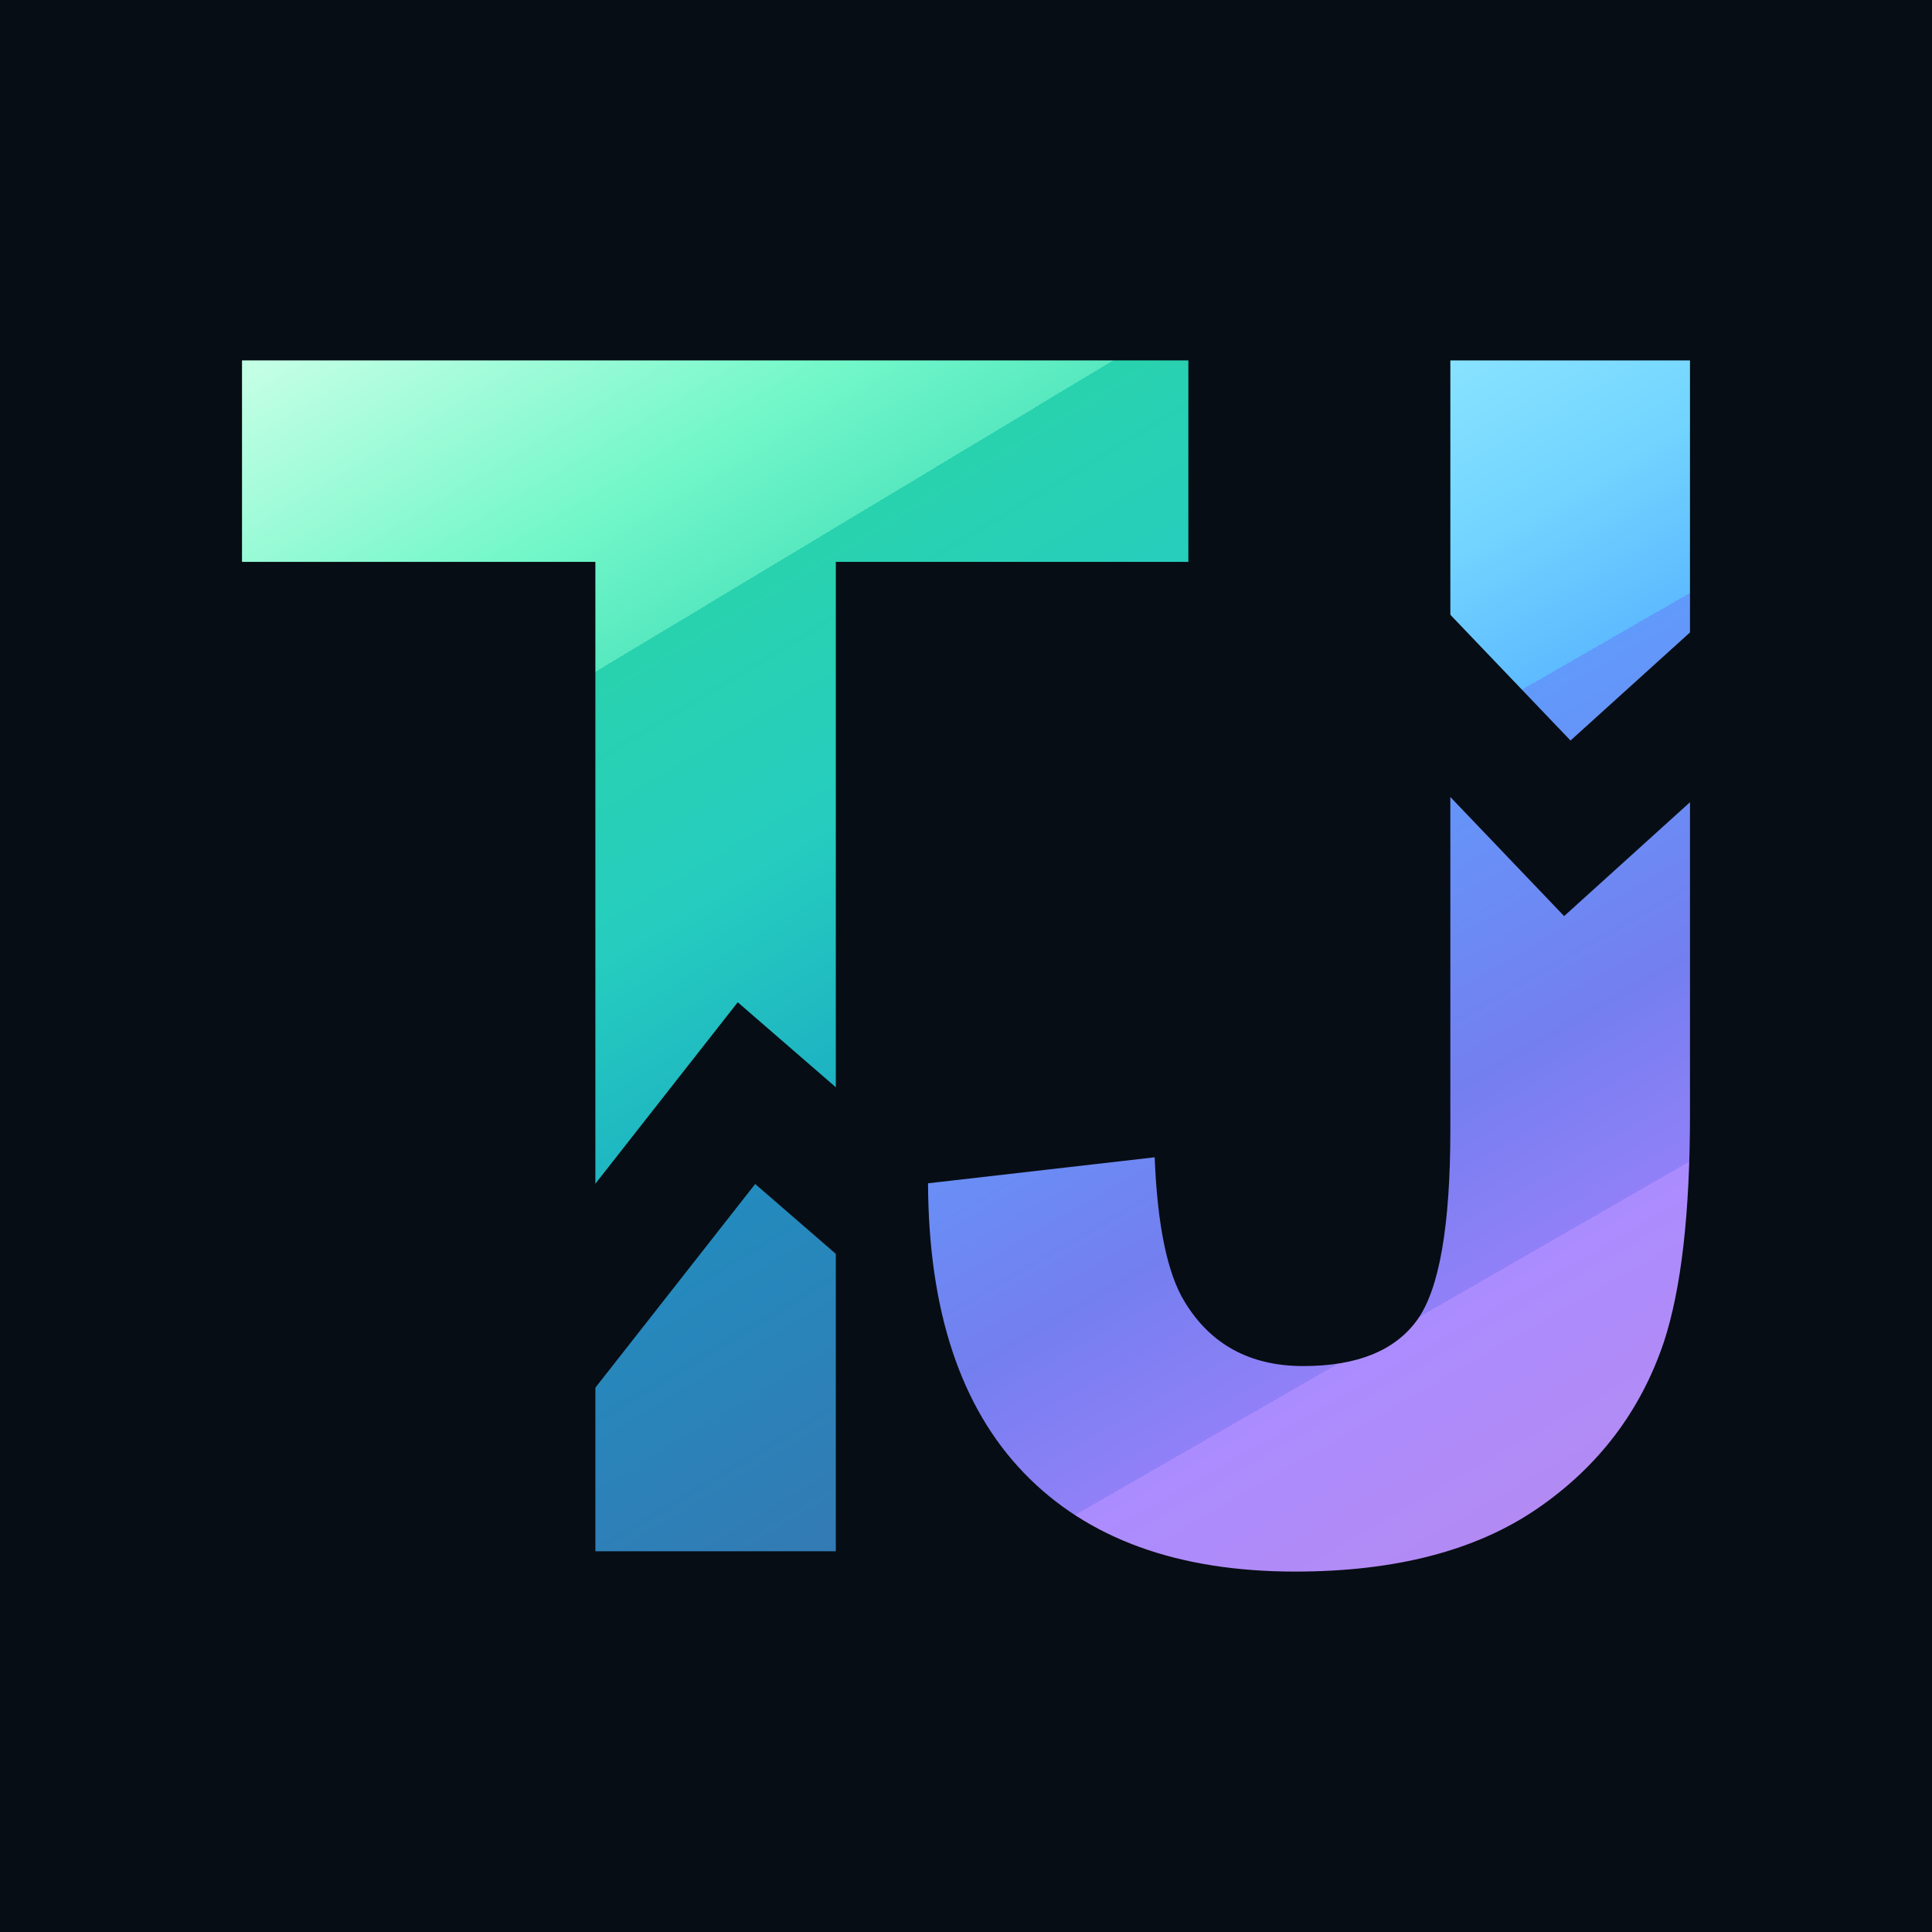
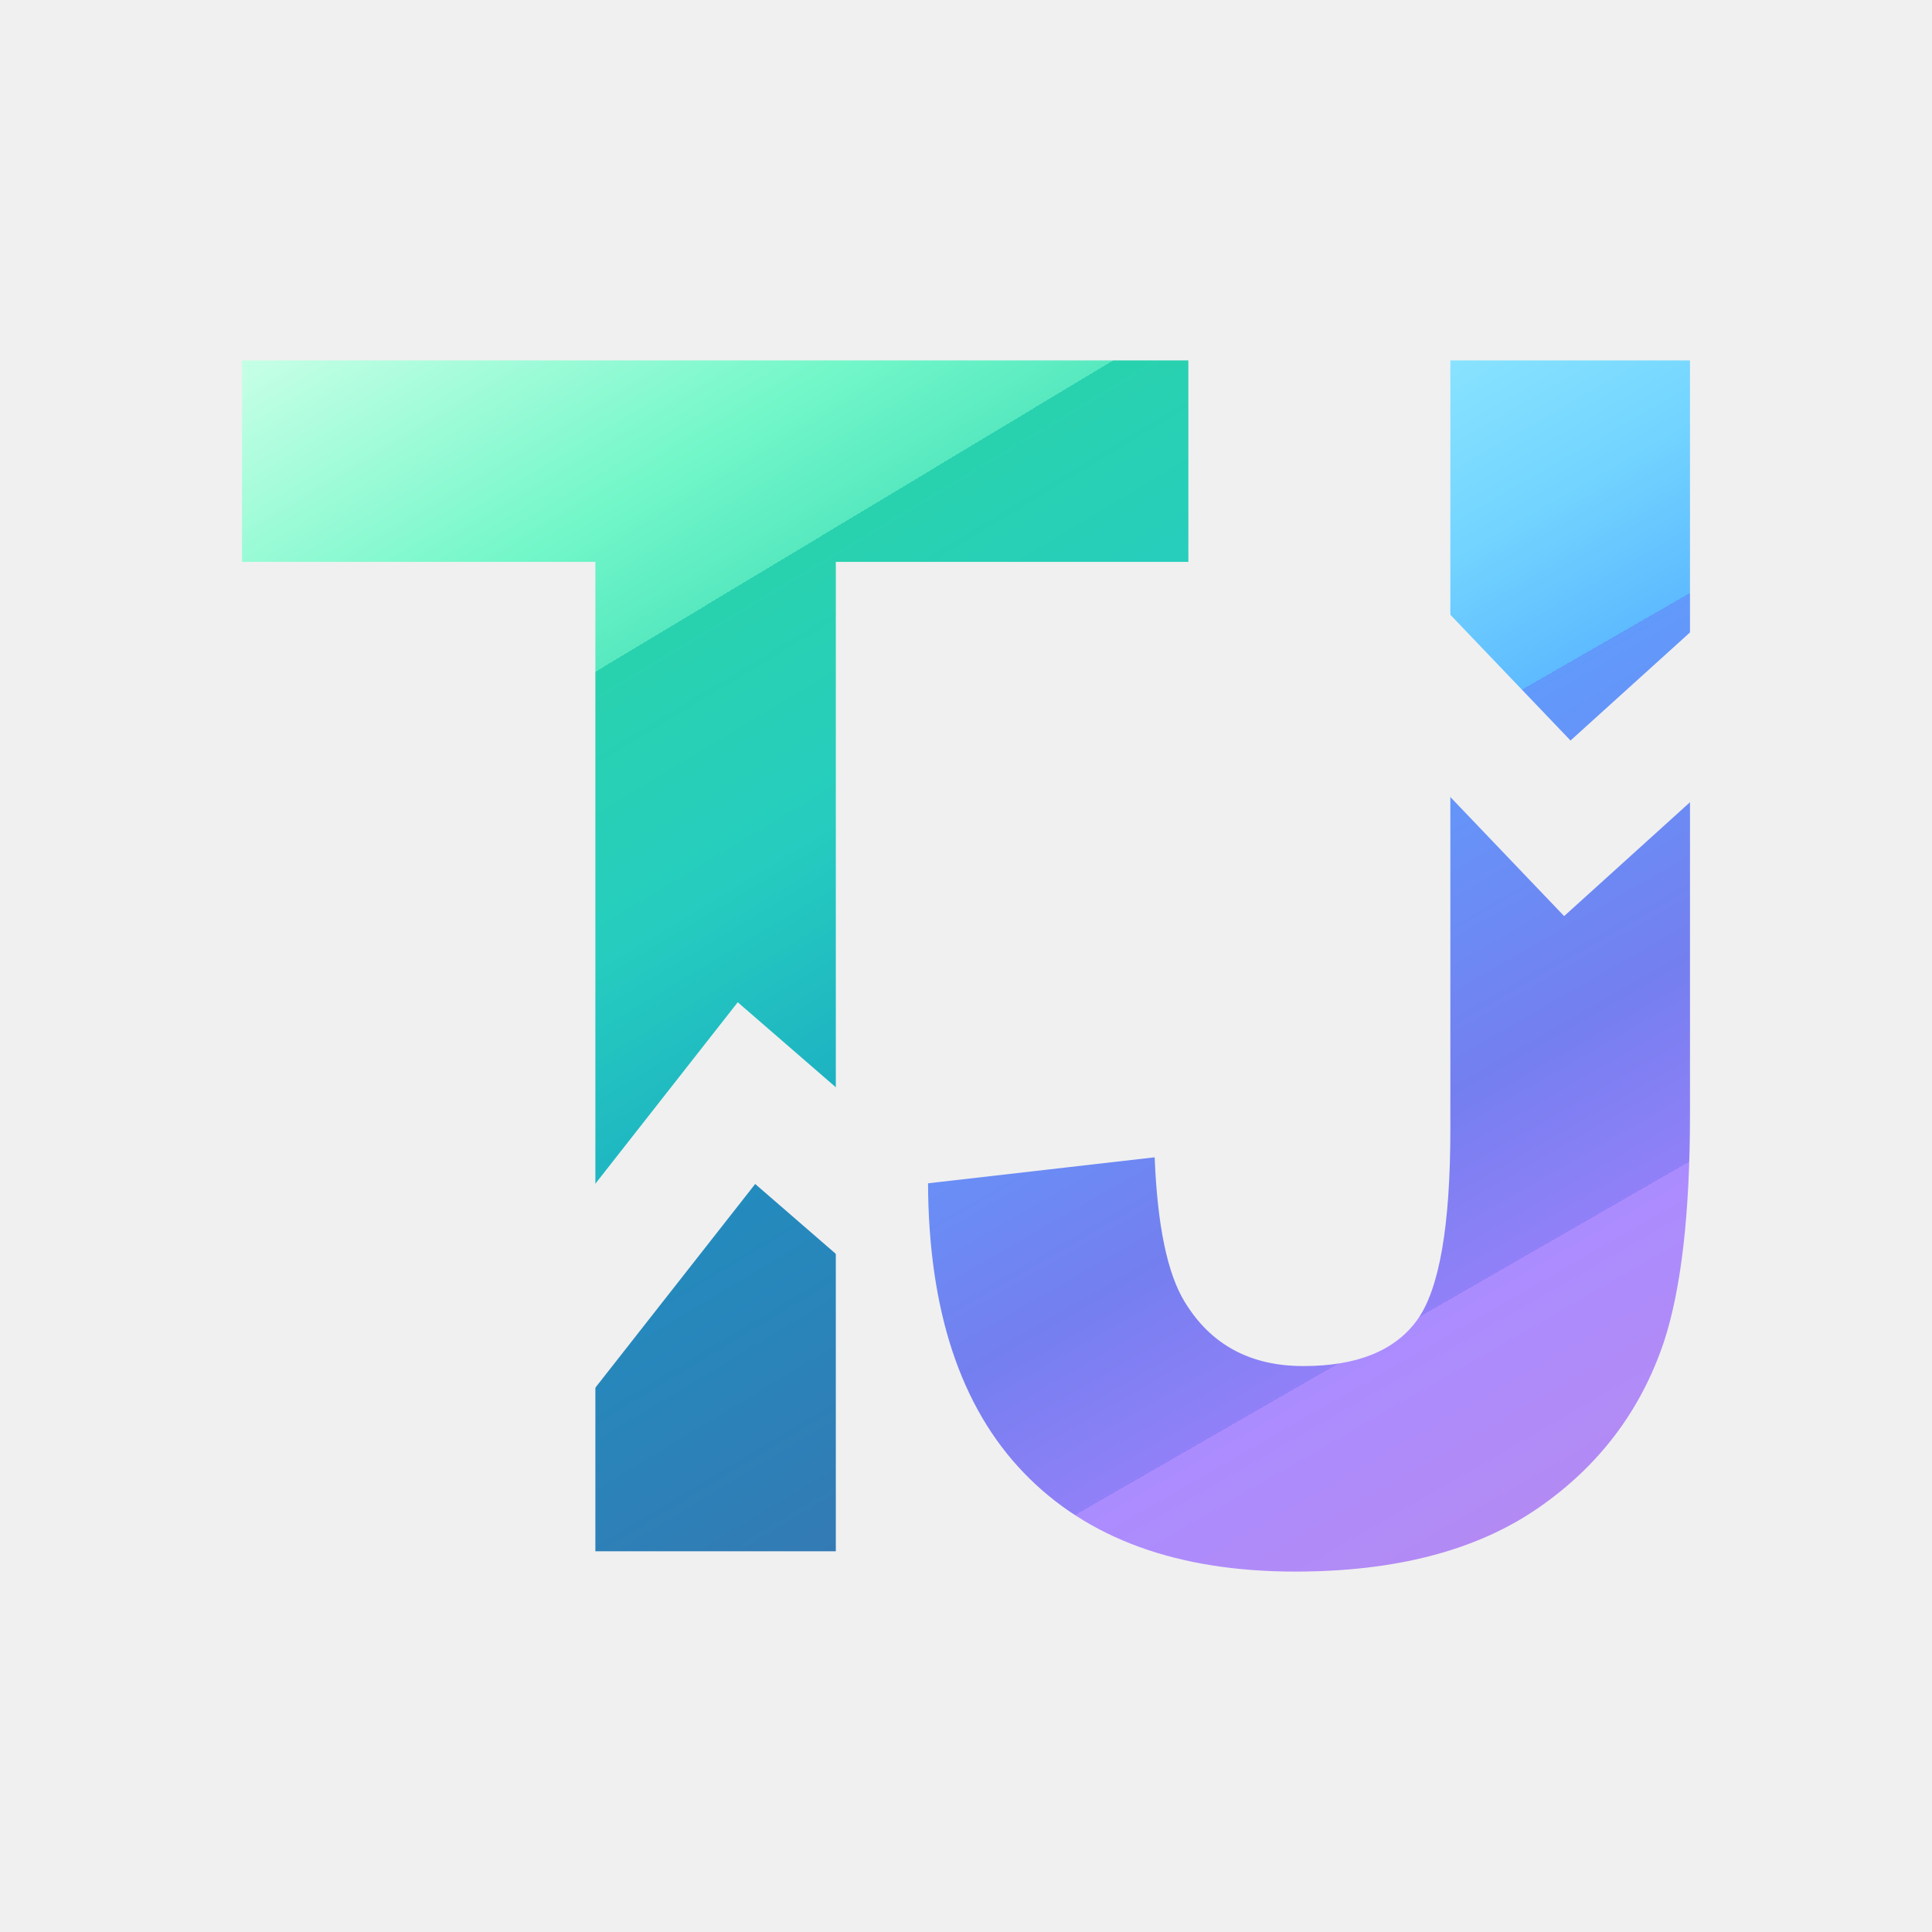
<svg xmlns="http://www.w3.org/2000/svg" width="1254" height="1254" viewBox="187 187 880 880">
  <defs>
    <linearGradient id="mint" gradientUnits="userSpaceOnUse" x1="220" y1="1550" x2="1080" y2="120">
      <stop offset="0%" stop-color="#C3FFE5" />
      <stop offset="22%" stop-color="#72F7C9" />
      <stop offset="32%" stop-color="#58E9C0" />
      <stop offset="32%" stop-color="#29D2AE" />
      <stop offset="50%" stop-color="#26CDBF" />
      <stop offset="69%" stop-color="#1CAFC3" />
      <stop offset="69%" stop-color="#228CBE" />
      <stop offset="100%" stop-color="#3578B3" />
    </linearGradient>
    <linearGradient id="iris" gradientUnits="userSpaceOnUse" x1="280" y1="1500" x2="1120" y2="40">
      <stop offset="0%" stop-color="#A1F3FF" />
      <stop offset="26%" stop-color="#72D4FF" />
      <stop offset="37%" stop-color="#5EBBFF" />
      <stop offset="37%" stop-color="#619AFB" />
      <stop offset="60%" stop-color="#747FEF" />
      <stop offset="73%" stop-color="#9180F8" />
      <stop offset="73%" stop-color="#AB8CFF" />
      <stop offset="92%" stop-color="#B48AF2" />
      <stop offset="100%" stop-color="#C998EF" />
    </linearGradient>
+     <mask id="tj-cut-0" maskUnits="userSpaceOnUse" x="0" y="-100" width="1300" height="1700">
+       <rect x="0" y="-100" width="1300" height="1700" fill="white" />
+       <path fill="none" stroke="black" stroke-width="155" d="M407 235.2L665 564L854 400.2" />
+     </mask>
+     <mask id="tj-cut-1" maskUnits="userSpaceOnUse" x="0" y="-100" width="1300" height="1700">
+       <rect x="0" y="-100" width="1300" height="1700" fill="white" />
+       <path fill="none" stroke="black" stroke-width="155" d="M607 1115L822 890L1032 1080" />
+     </mask>
  </defs>
-   <rect width="1254" height="1254" fill="#070D14" />
  <g transform="translate(-77.07214 -13.57143)">
    <g transform="translate(358.0271 907.1564) scale(0.37 -0.37)">
-       <path fill="url(#mint)" d="M479 0V1218H44V1466H1209V1218H775V0Z" />
-       <path fill="none" stroke="#070D14" stroke-width="155" d="M407 235.2L665 564L854 400.2" />
+       <path fill="url(#mint)" d="M479 0V1218H44V1466H1209V1218H775V0Z" mask="url(#tj-cut-0)" />
    </g>
    <g transform="translate(673.8271 907.1564) scale(0.37 -0.37)">
-       <path fill="url(#iris)" d="M678 1466H973V538Q973 356 941 258Q898 130 785.0 52.5Q672 -25 487 -25Q270 -25 153.0 96.5Q36 218 35 453L314 485Q319 359 351 307Q399 228 497 228Q596 228 637.0 284.5Q678 341 678 519Z" />
-       <path fill="none" stroke="#070D14" stroke-width="155" d="M607 1115L822 890L1032 1080" />
+       <path fill="url(#iris)" d="M678 1466H973V538Q973 356 941 258Q898 130 785.0 52.5Q672 -25 487 -25Q270 -25 153.0 96.5Q36 218 35 453L314 485Q319 359 351 307Q399 228 497 228Q596 228 637.0 284.5Q678 341 678 519Z" mask="url(#tj-cut-1)" />
    </g>
  </g>
</svg>
